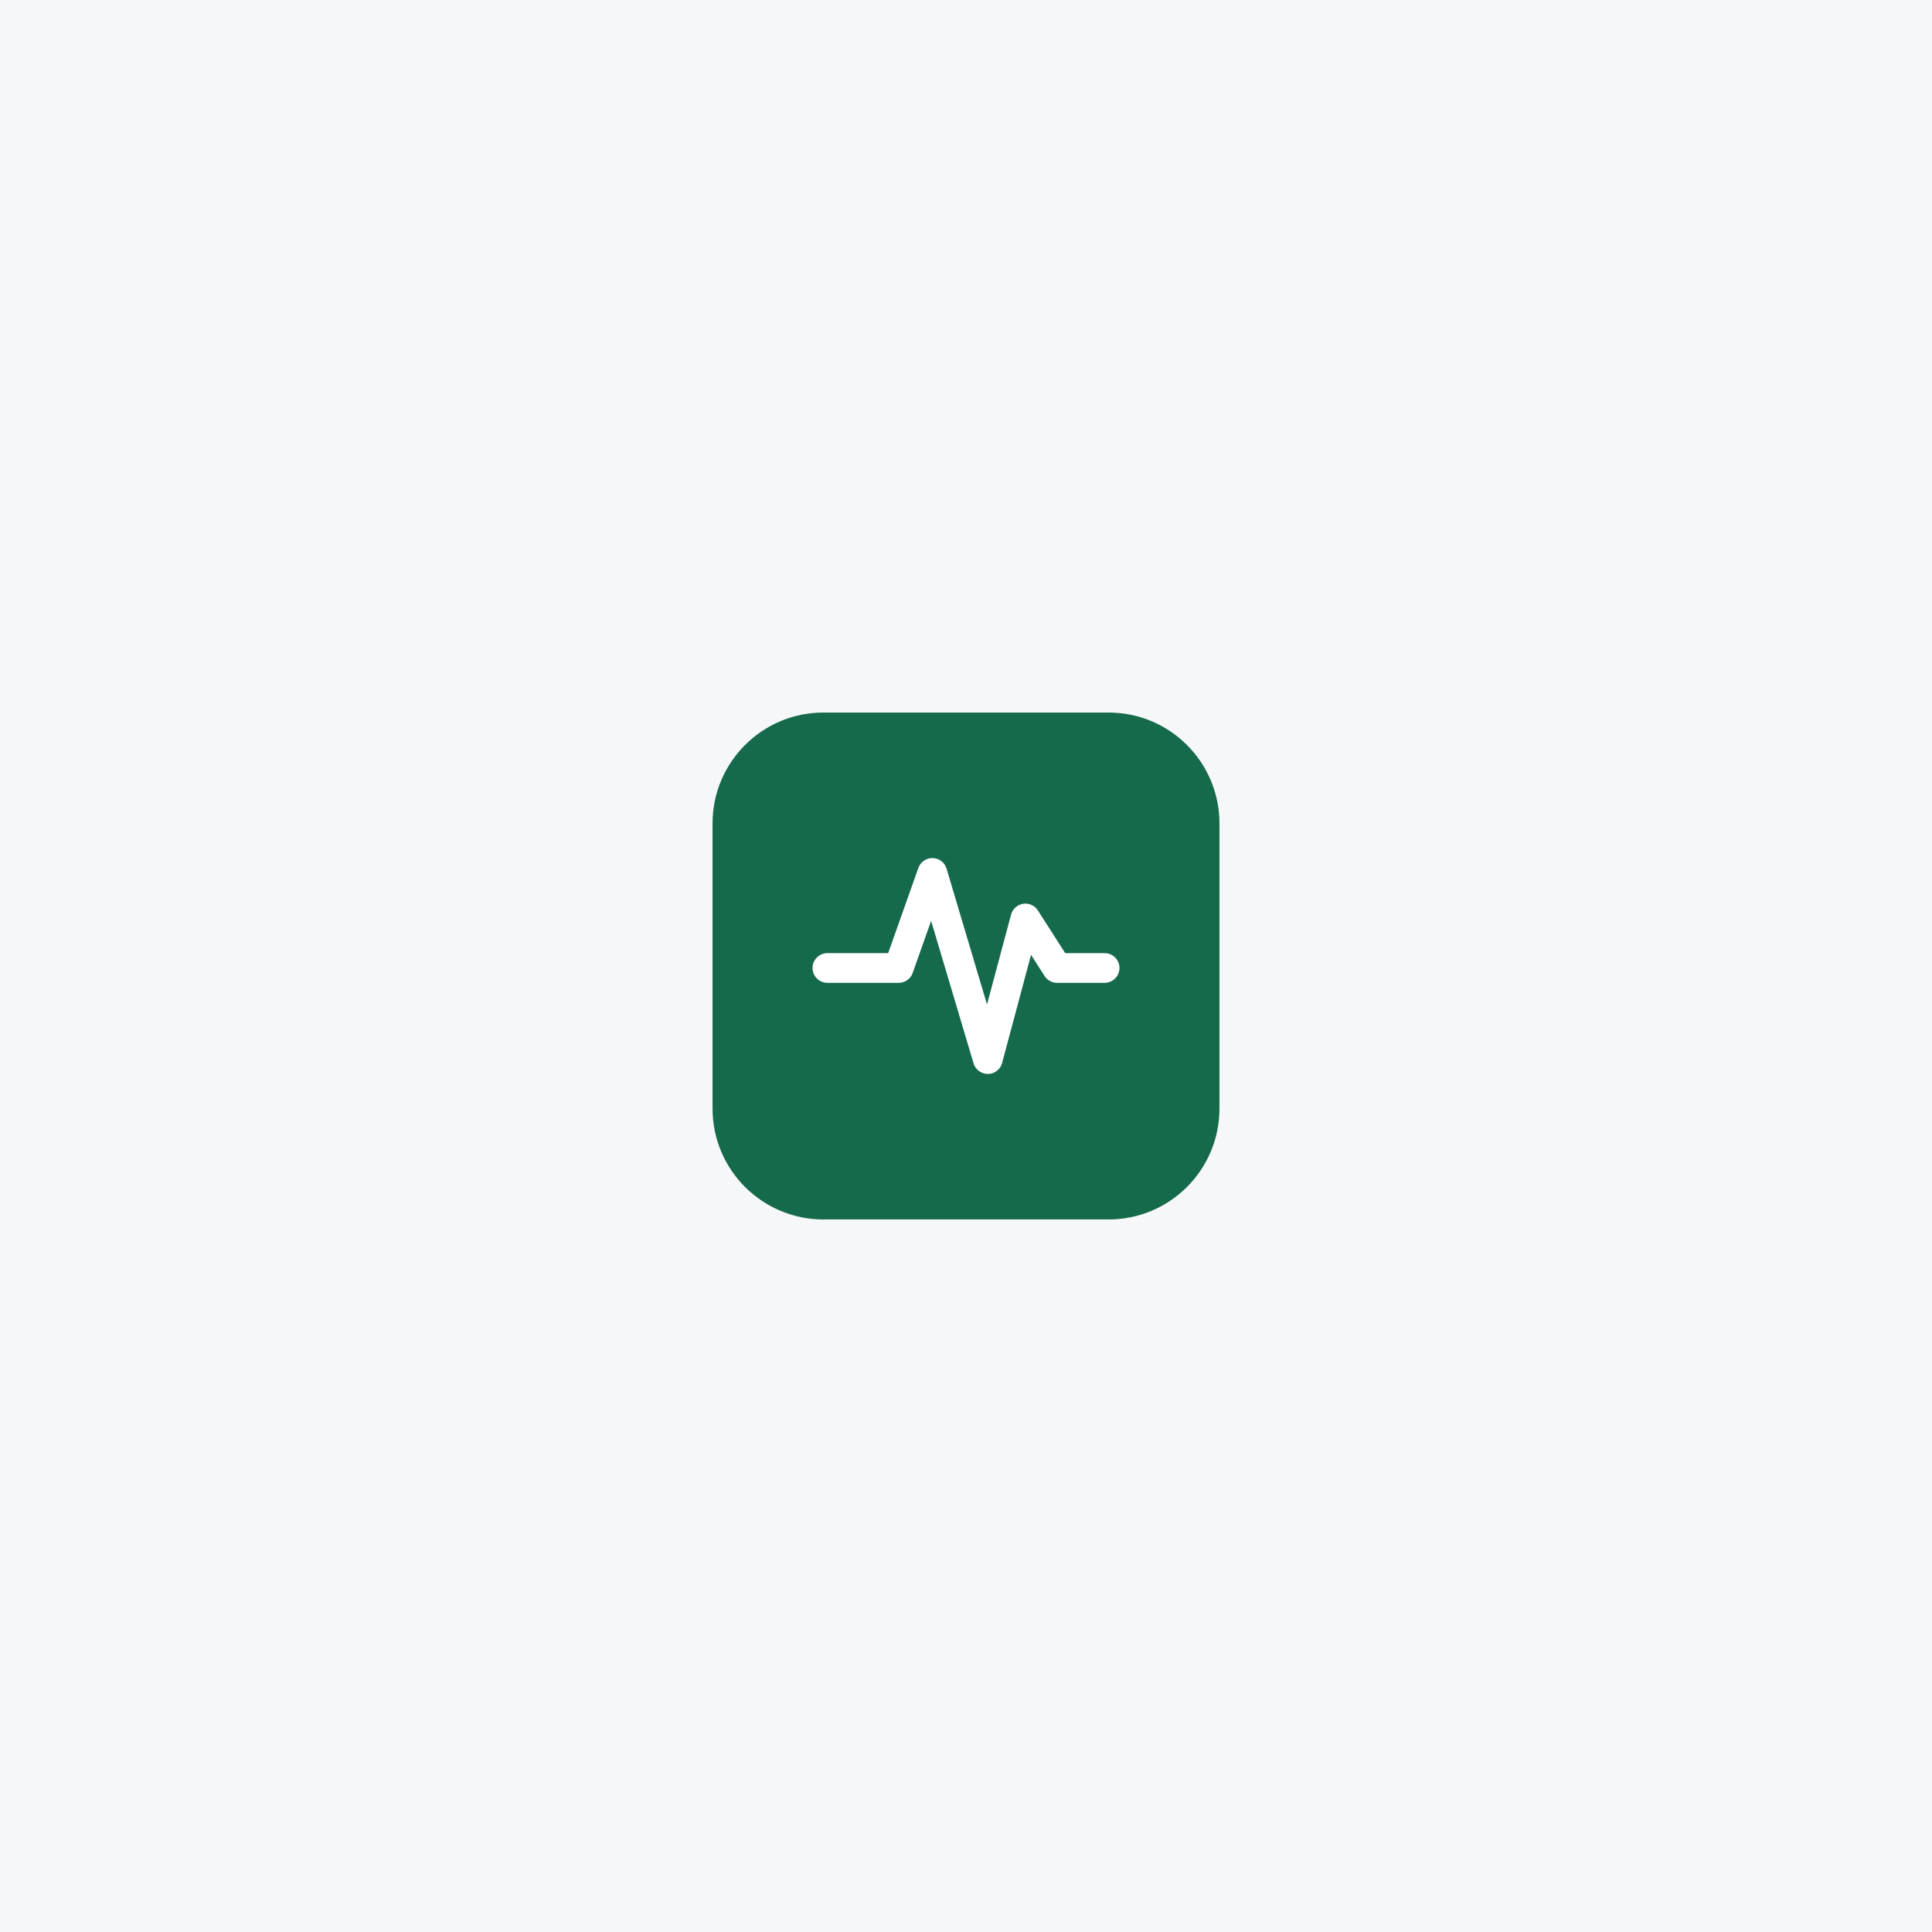
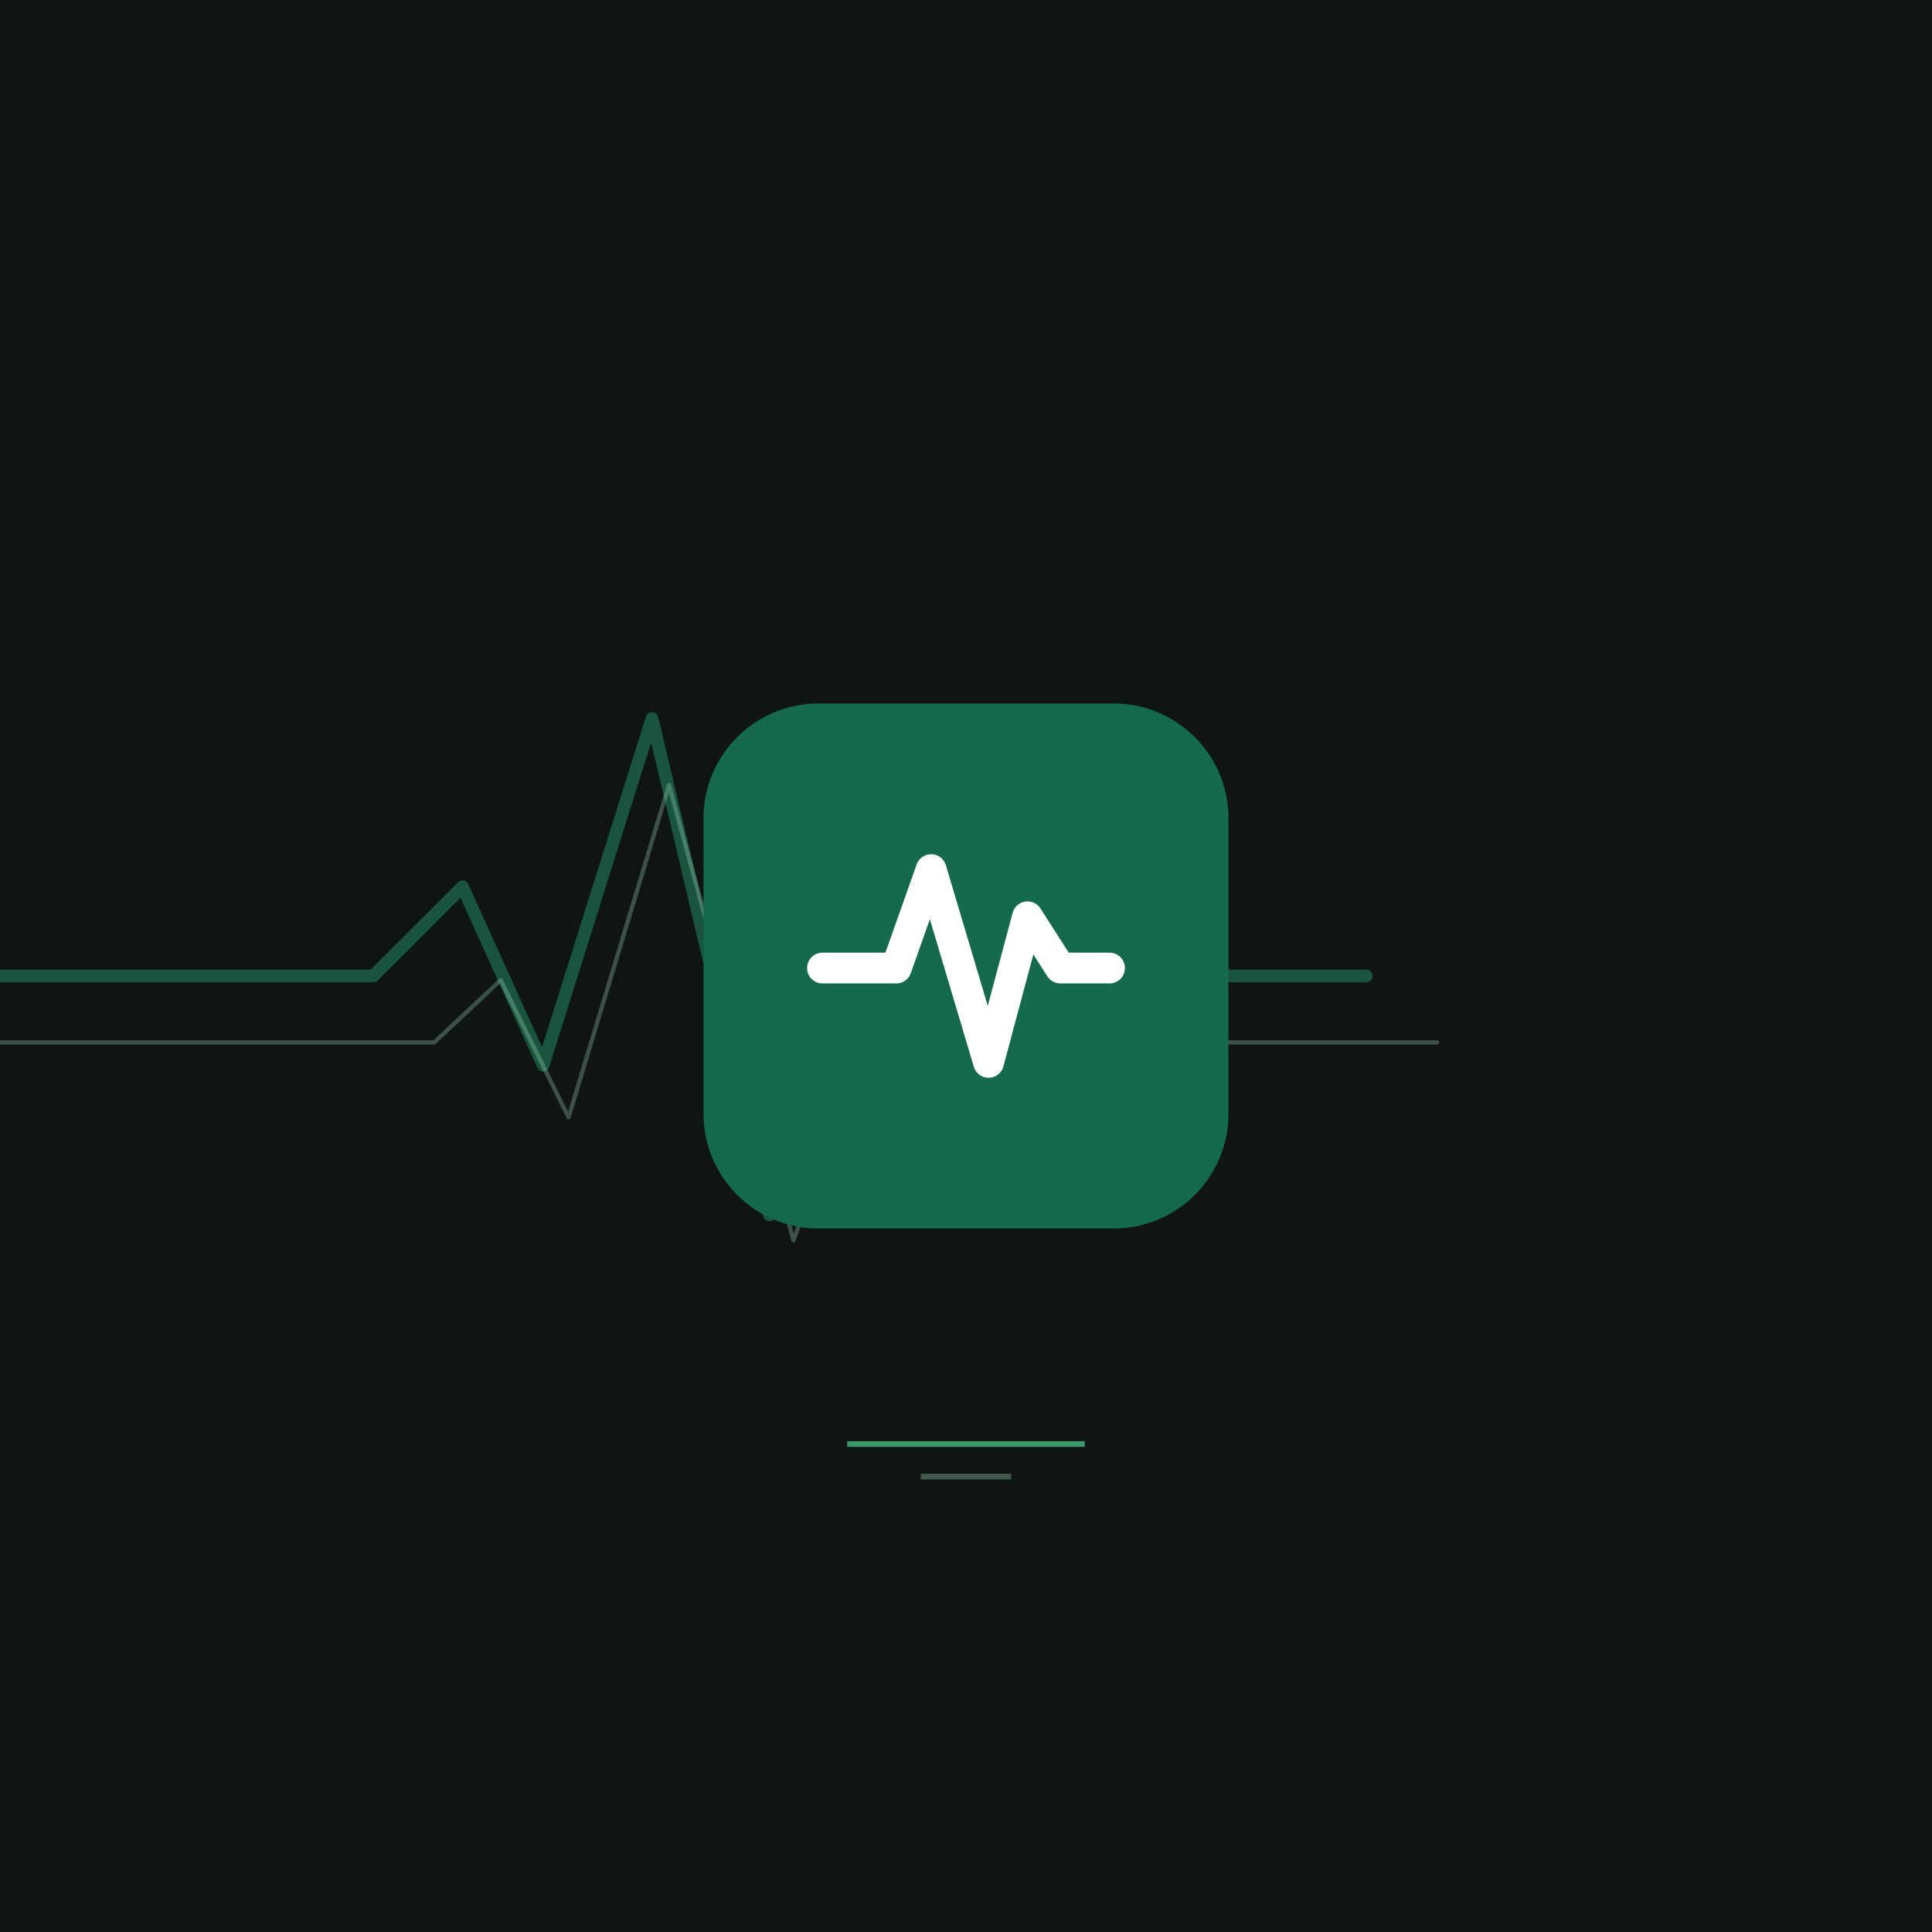
<svg xmlns="http://www.w3.org/2000/svg" viewBox="0 0 2732 2732" width="2732" height="2732">
-   <rect width="2732" height="2732" fill="#F6F7F9" />
-   <g transform="translate(1366 1366) scale(1.4) translate(-256 -256)">
+   <rect width="2732" height="2732" fill="#0E1512" />
+   <path d="M0 1380H528l126-126 114 252 154-490 166 702 152-410 140 72h552" fill="none" stroke="#1F7A58" stroke-width="18" stroke-linecap="round" stroke-linejoin="round" opacity=".62" />
+   <path d="M0 1474H614l94-88 96 194 142-470 176 644 128-354 108 74h674" fill="none" stroke="#B7E9CF" stroke-width="6" stroke-linecap="round" stroke-linejoin="round" opacity=".28" />
+   <g transform="translate(1366 1366) scale(1.45) translate(-256 -256)">
    <rect width="512" height="512" rx="112" fill="#146A4A" />
    <path d="M116 258 H188 L222 162 L278 350 L316 208 L348 258 H396" fill="none" stroke="#FFFFFF" stroke-width="30" stroke-linecap="round" stroke-linejoin="round" />
  </g>
+   <rect x="1198" y="2038" width="336" height="8" fill="#4FCC8E" opacity=".72" />
+   <rect x="1302" y="2084" width="128" height="8" fill="#B7E9CF" opacity=".32" />
</svg>
